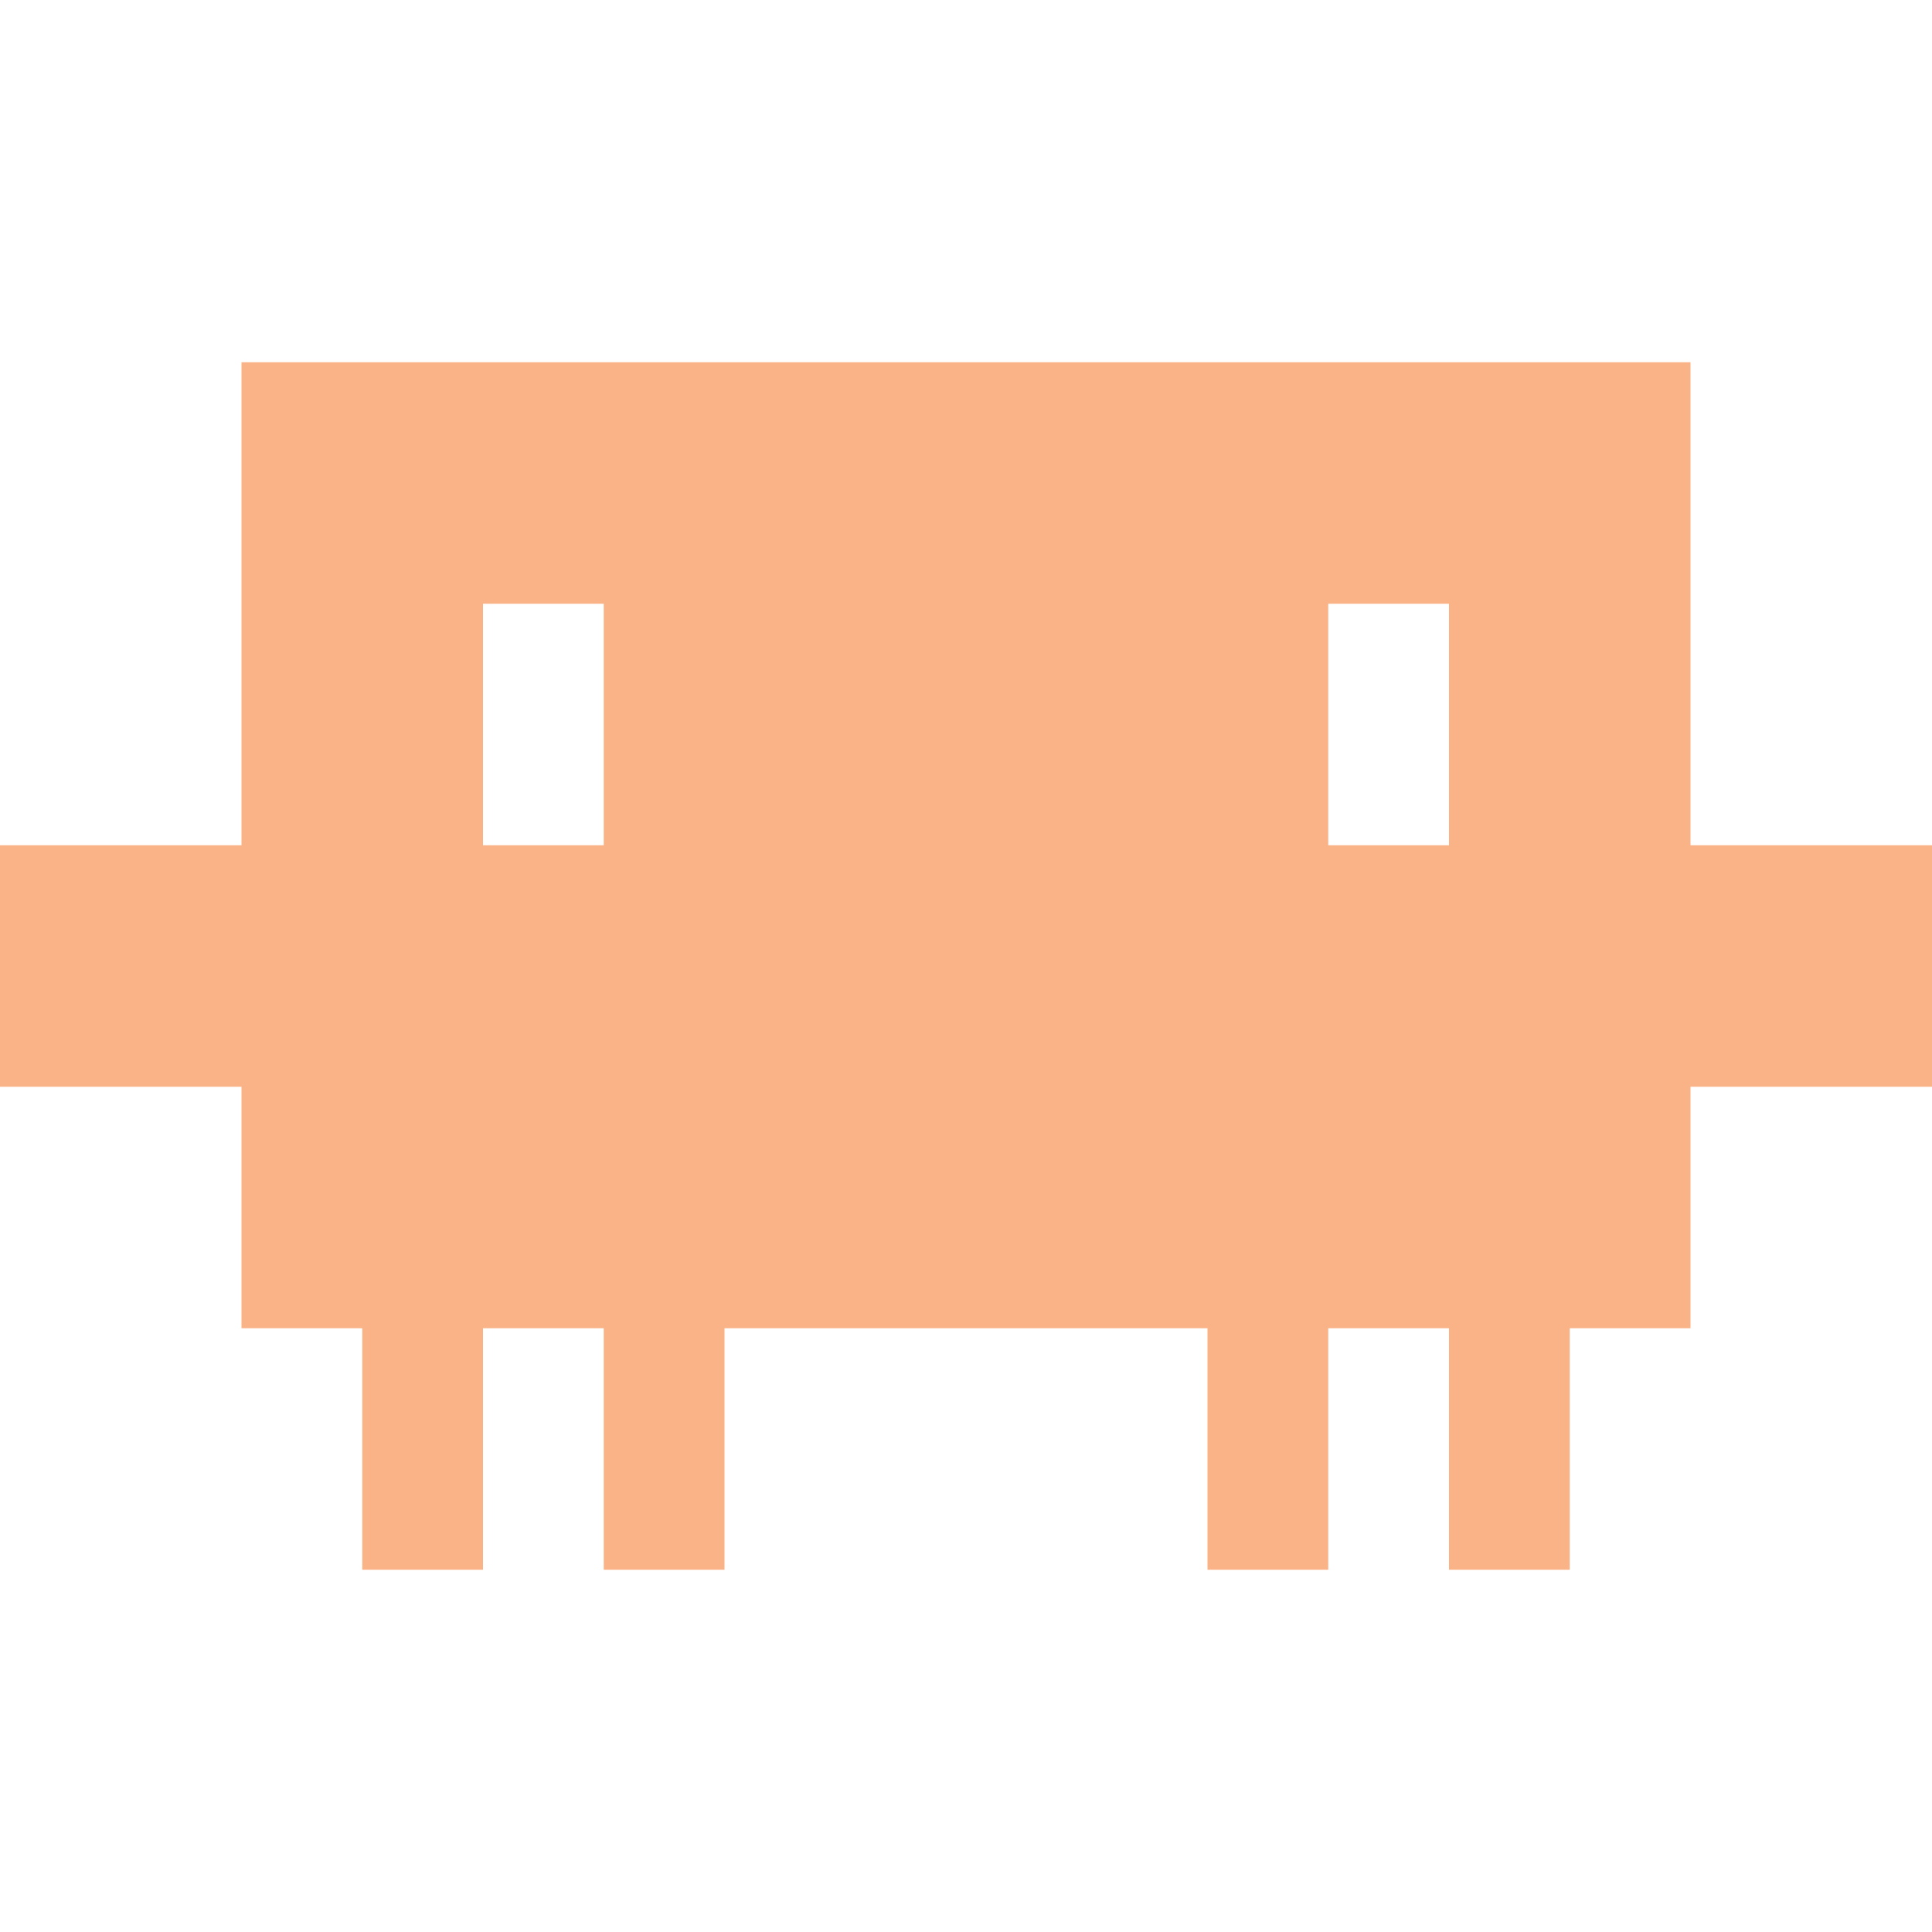
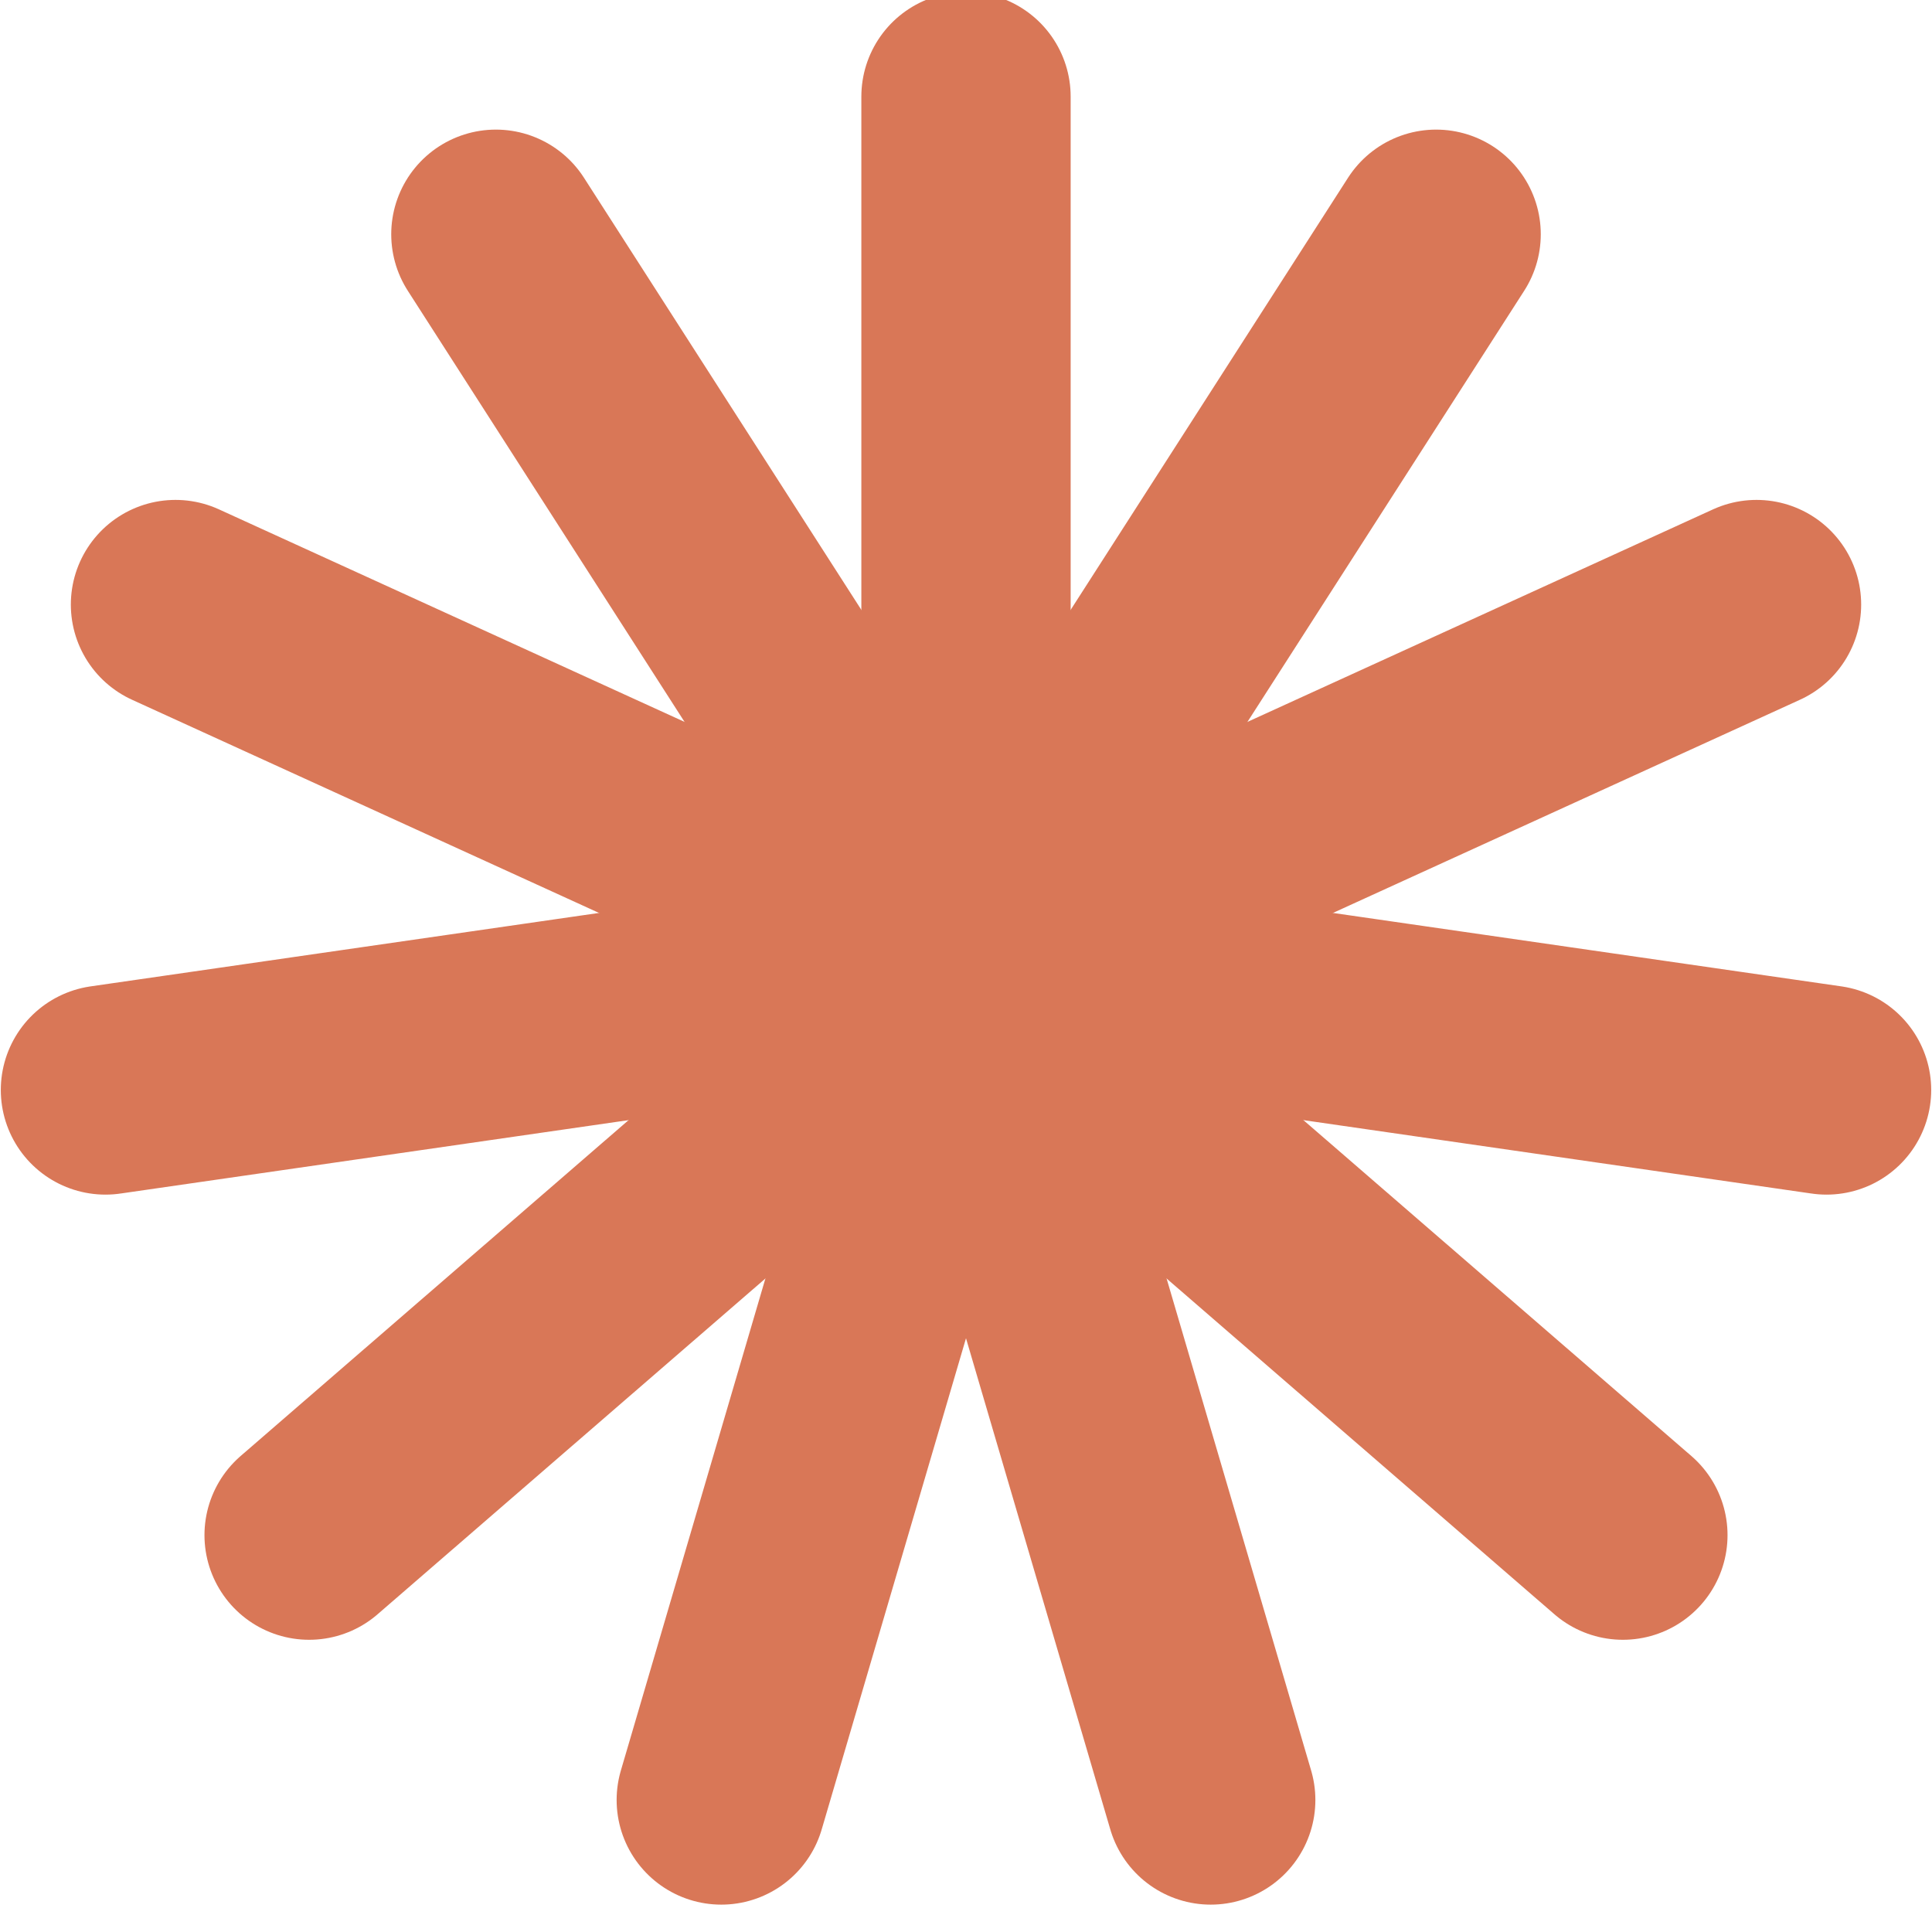
<svg xmlns="http://www.w3.org/2000/svg" viewBox="0 0 24 24">
-   <path fill="#fab387" d="M21 10.5h3v3h-3v3h-1.5v3H18v-3h-1.5v3H15v-3H9v3H7.5v-3H6v3H4.5v-3H3v-3H0v-3h3v-6h18Zm-15 0h1.5v-3H6Zm10.5 0H18v-3h-1.5z" />
+   <g stroke="#d97757" stroke-width="2.6" stroke-linecap="round">
+     <line x1="12.00" y1="8.40" x2="12.00" y2="1.20" />
+     <line x1="13.95" y1="8.97" x2="17.84" y2="2.91" />
+     <line x1="15.27" y1="10.50" x2="21.82" y2="7.51" />
+     <line x1="15.56" y1="12.51" x2="22.69" y2="13.54" />
+     <line x1="14.72" y1="14.36" x2="20.16" y2="19.07" />
+     <line x1="13.01" y1="15.45" x2="15.04" y2="22.36" />
+     <line x1="10.99" y1="15.45" x2="8.96" y2="22.36" />
+     <line x1="9.28" y1="14.36" x2="3.84" y2="19.07" />
+     <line x1="8.44" y1="12.51" x2="1.31" y2="13.54" />
+     <line x1="8.73" y1="10.50" x2="2.18" y2="7.51" />
+     <line x1="10.05" y1="8.97" x2="6.16" y2="2.91" />
+   </g>
+   <circle cx="12" cy="12" r="3.6" fill="#d97757" />
</svg>
